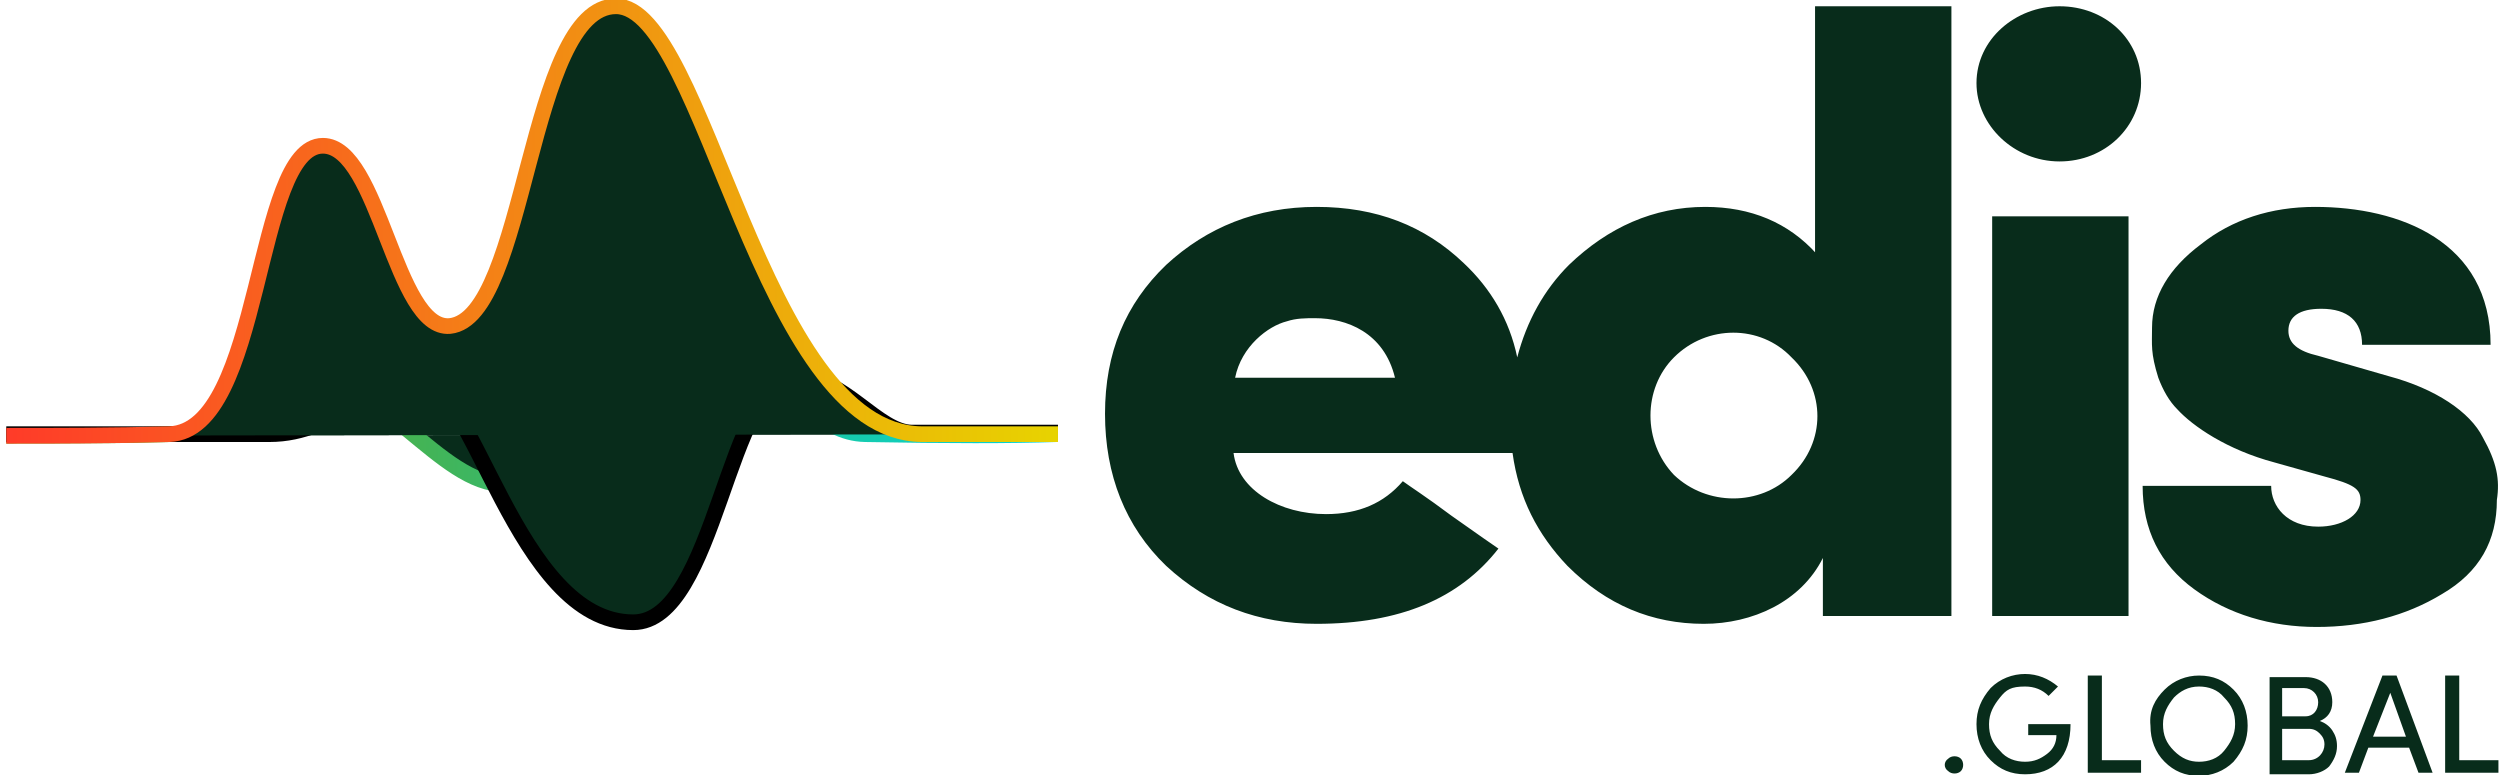
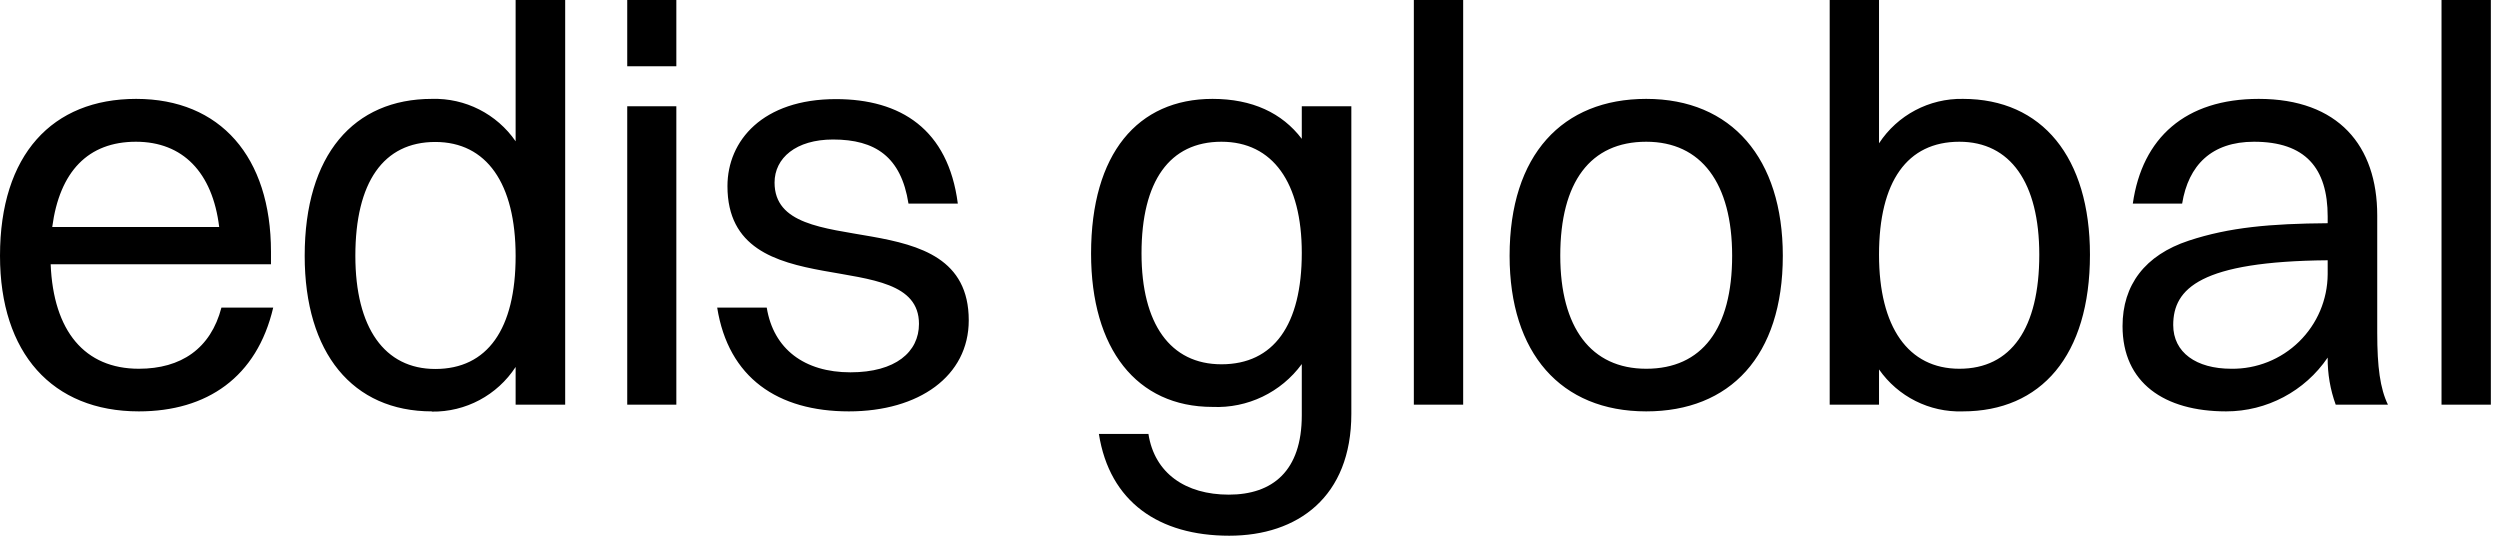
- <svg xmlns="http://www.w3.org/2000/svg" fill="#082c1b" viewBox="0 0 159.5 49.4">
-   <path d="M124.3 48.4c.2-.2.6-.2.8 0s.2.6 0 .8-.6.2-.8 0c-.3-.2-.3-.6 0-.8m6.4-4q-.6-.6-1.5-.6c-.9 0-1.2.2-1.6.7s-.7 1-.7 1.7.2 1.2.7 1.7c.4.5 1 .7 1.6.7s1-.2 1.4-.5q.6-.45.6-1.2h-1.8v-.7h2.7c0 2.1-1.1 3.2-2.9 3.2-.9 0-1.6-.3-2.2-.9s-.9-1.4-.9-2.3.3-1.6.9-2.3c.6-.6 1.4-.9 2.2-.9s1.5.3 2.1.8zm2.6-1.3h.8v5.4h2.5v.8h-3.4v-6.2zm4.8.9c.6-.6 1.4-.9 2.2-.9.9 0 1.6.3 2.2.9s.9 1.4.9 2.3-.3 1.6-.9 2.3c-.6.6-1.4.9-2.2.9-.9 0-1.6-.3-2.2-.9s-.9-1.4-.9-2.3c-.1-1 .3-1.7.9-2.3m.6.5c-.4.5-.7 1-.7 1.7s.2 1.2.7 1.7 1 .7 1.6.7 1.2-.2 1.6-.7.7-1 .7-1.7-.2-1.2-.7-1.7c-.4-.5-1-.7-1.6-.7-.7 0-1.2.3-1.6.7M148 46c.3.1.6.3.8.6s.3.6.3 1c0 .5-.2.9-.5 1.3-.3.3-.8.5-1.3.5h-2.5v-6.2h2.3c1 0 1.7.6 1.7 1.6 0 .6-.3 1-.8 1.2m-2.4-.3h1.5c.5 0 .8-.4.8-.9s-.4-.9-.9-.9h-1.4zm0 .7v2.1h1.7c.6 0 1-.5 1-1 0-.3-.1-.5-.3-.7s-.4-.3-.7-.3h-1.7zm8.1 1.3h-2.6l-.6 1.6h-.9l2.4-6.2h.9l2.3 6.2h-.9zm-2.3-.7h2.1l-1-2.8zm4.7-3.9h.8v5.4h2.5v.8H156v-6.2zm-40.2-26.9c-1.8-2-4.2-3-7.1-3-3.3 0-6.2 1.3-8.7 3.7-1.6 1.6-2.7 3.6-3.3 5.9-.5-2.4-1.7-4.4-3.4-6-2.5-2.4-5.6-3.6-9.4-3.6s-7 1.3-9.6 3.7c-2.6 2.5-3.9 5.6-3.9 9.5s1.3 7.2 3.9 9.7c2.7 2.5 5.9 3.7 9.6 3.7 5.3 0 9.1-1.6 11.6-4.8q-.45-.3-3-2.1c-1.6-1.2-2.7-1.9-3.1-2.2-1.2 1.4-2.8 2.1-4.9 2.1-2.9 0-5.6-1.5-5.9-3.9h17.8c.4 2.9 1.6 5.2 3.5 7.2 2.5 2.5 5.4 3.7 8.7 3.7 3.1 0 6.2-1.4 7.6-4.2v3.7h8.2V.4h-8.7v15.8zm-37.1 7.9c.4-2 2.1-3.3 3.3-3.6.6-.2 1.2-.2 1.8-.2 2 0 4.4.9 5.1 3.8zm35.5 6.2c-2 2-5.4 2-7.5 0-2-2.1-2-5.5 0-7.5 2.1-2.1 5.5-2.1 7.5 0 2.2 2.1 2.2 5.4 0 7.5m12.8-16.5h8.7v25.5h-8.7zM131.4.4c-2.8 0-5.3 2.1-5.3 4.9 0 2.7 2.4 5 5.3 5s5.2-2.2 5.2-5-2.3-4.9-5.2-4.9m27 27.5c-.8-1.6-3-3.1-6-3.9l-4.5-1.3c-1.3-.3-1.9-.8-1.9-1.6 0-.9.7-1.4 2.1-1.4 1.7 0 2.6.8 2.6 2.3h8.2c0-6.6-5.8-8.8-11.2-8.8-2.8 0-5.3.8-7.3 2.4-2 1.5-3.1 3.3-3.1 5.3 0 1.1-.1 1.6.4 3.2.3.8.7 1.5 1.2 2 1 1.1 3.2 2.6 6.2 3.4l3.2.9c1.9.5 2.3.8 2.3 1.5 0 1-1.2 1.7-2.7 1.7-2 0-3-1.3-3-2.6h-8.2q0 4.2 3.3 6.6c2.2 1.6 4.9 2.4 7.8 2.4 3 0 5.7-.7 8-2.1 2.4-1.4 3.5-3.4 3.5-6 .2-1.3 0-2.4-.9-4" />
-   <linearGradient id="a" x1="0" x2="67.821" y1="23.593" y2="23.593" gradientUnits="userSpaceOnUse">
-     <stop offset="0" style="stop-color:#6f9d00" />
-     <stop offset="1" style="stop-color:#00d6d9" />
-   </linearGradient>
-   <path d="M.4 27.8c4 0 9.3 0 13-.2 2.9-.2 2.8-3.5 5.7-3.5 5.3-.1 8.9 6.8 13.1 6.8 4.4 0 5.2-14.6 10.4-14.6 4.3 0 6.9 11.3 12.6 11.4 5.3.1 9.3.1 12.2 0" class="css-1035m7t" style="stroke:url(#a)" />
-   <linearGradient id="b" x1="0" x2="67.821" y1="31.938" y2="31.938" gradientUnits="userSpaceOnUse">
-     <stop class="css-uqlhai" offset="0" />
-     <stop class="css-1a7bcov" offset="1" />
-   </linearGradient>
-   <path d="M.4 27.7h16.8c4.3 0 7-3.7 9.3-3.7 3.7 0 6.4 15.7 13.9 15.7 5.3 0 6-15.7 10.4-15.7 3 0 5.2 3.6 7.4 3.6h9.3" class="css-1035m7t" style="stroke:url(#b)" />
-   <linearGradient id="c" x1="0" x2="67.821" y1="14.076" y2="14.076" gradientUnits="userSpaceOnUse">
-     <stop offset="0" style="stop-color:#ff3a29" />
-     <stop offset="1" style="stop-color:#e7d400" />
-   </linearGradient>
-   <path d="M.4 27.8c3 0 6.8 0 10.4-.1 6-.2 5.4-18.4 9.8-18.4 3.6 0 4.6 11.8 8.1 11.5 4.9-.5 5-20.4 10.6-20.4 5.7 0 9.2 27.2 19.5 27.3h8.7" class="css-1035m7t" style="stroke:url(#c)" />
+ <svg xmlns="http://www.w3.org/2000/svg" viewBox="0 0 112 24">
+   <path d="M12.24 13.78c-.73 3.12-2.97 4.65-6.02 4.65-3.88 0-6.22-2.61-6.22-6.97 0-4.53 2.34-7.03 6.1-7.03 3.77 0 6.04 2.6 6.04 6.85v.56H2.27c.12 3 1.53 4.68 3.95 4.68 1.89 0 3.22-.9 3.7-2.74zM6.09 6.35c-2.14 0-3.42 1.33-3.75 3.82h7.48c-.3-2.46-1.64-3.82-3.73-3.82m13.26 12.08c-3.55 0-5.7-2.61-5.7-6.97 0-4.53 2.2-7.03 5.7-7.03a4.4 4.4 0 0 1 3.75 1.9V0h2.22v18.13H23.1v-1.69a4.4 4.4 0 0 1-3.75 2m.15-1.91c2.34 0 3.6-1.79 3.6-5.06 0-3.25-1.3-5.11-3.6-5.11-2.32 0-3.58 1.8-3.58 5.1 0 3.23 1.31 5.07 3.58 5.07m8.6-13.56V0h2.2v2.97zm0 15.16V4.76h2.2v13.37zm6.6-9.95c0 3.73 8.7.66 8.7 6.17 0 2.5-2.23 4.08-5.37 4.08-3.18 0-5.4-1.5-5.9-4.65h2.22c.3 1.86 1.69 2.9 3.75 2.9 2.02 0 3.07-.91 3.07-2.17 0-3.66-8.58-.63-8.58-6.17 0-2.04 1.58-3.9 4.86-3.9 2.9 0 5.03 1.35 5.46 4.68H40.7c-.33-2.1-1.49-2.87-3.38-2.87-1.66 0-2.62.83-2.62 1.93m19.62 10.05c-3.4 0-5.44-2.6-5.44-6.87 0-4.48 2.09-6.93 5.44-6.93 1.78 0 3.12.63 4 1.79V4.76h2.22v13.78c0 3.72-2.4 5.46-5.47 5.46-3.15 0-5.36-1.51-5.84-4.56h2.22c.27 1.76 1.66 2.72 3.6 2.72 1.96 0 3.27-1.06 3.27-3.55v-2.3a4.7 4.7 0 0 1-4 1.92m.4-1.91c2.34 0 3.6-1.76 3.6-4.99 0-3.15-1.3-4.98-3.6-4.98-2.32 0-3.58 1.76-3.58 5 0 3.16 1.29 4.97 3.58 4.97m8.62 1.81V0h2.21v18.13zm10.41.3c-3.83 0-6.12-2.61-6.12-6.97 0-4.53 2.37-7.03 6.12-7.03 3.83 0 6.12 2.67 6.12 7.03 0 4.5-2.37 6.97-6.12 6.97m0-1.91c2.5 0 3.85-1.79 3.85-5.06 0-3.25-1.38-5.11-3.85-5.11-2.5 0-3.85 1.8-3.85 5.1 0 3.23 1.38 5.07 3.85 5.07m10.43 1.61h-2.21V0h2.21v6.42a4.4 4.4 0 0 1 3.76-1.99c3.55 0 5.69 2.62 5.69 6.98 0 4.53-2.2 7.02-5.7 7.02a4.4 4.4 0 0 1-3.75-1.88zm3.6-11.78c-2.34 0-3.6 1.78-3.6 5.06 0 3.25 1.31 5.11 3.6 5.11 2.32 0 3.58-1.81 3.58-5.11 0-3.23-1.3-5.06-3.58-5.06m9.98 2.77h-2.21c.42-2.95 2.36-4.69 5.64-4.69 3.57 0 5.31 2.1 5.31 5.22v5.26c0 1.53.13 2.5.48 3.22h-2.34a6 6 0 0 1-.36-2.11 5.5 5.5 0 0 1-4.55 2.41c-2.77 0-4.64-1.28-4.64-3.82 0-1.84 1-3.18 2.97-3.83 1.82-.6 3.66-.76 6.22-.78v-.3c0-2.17-1-3.35-3.3-3.35-1.9 0-2.94 1.05-3.22 2.77m-.4 5.44c0 1.23 1.03 1.96 2.6 1.96a4.26 4.26 0 0 0 4.32-4.23v-.63c-5.69.05-6.92 1.26-6.92 2.9m12.02 3.57V0h2.21v18.13z" />
</svg>
